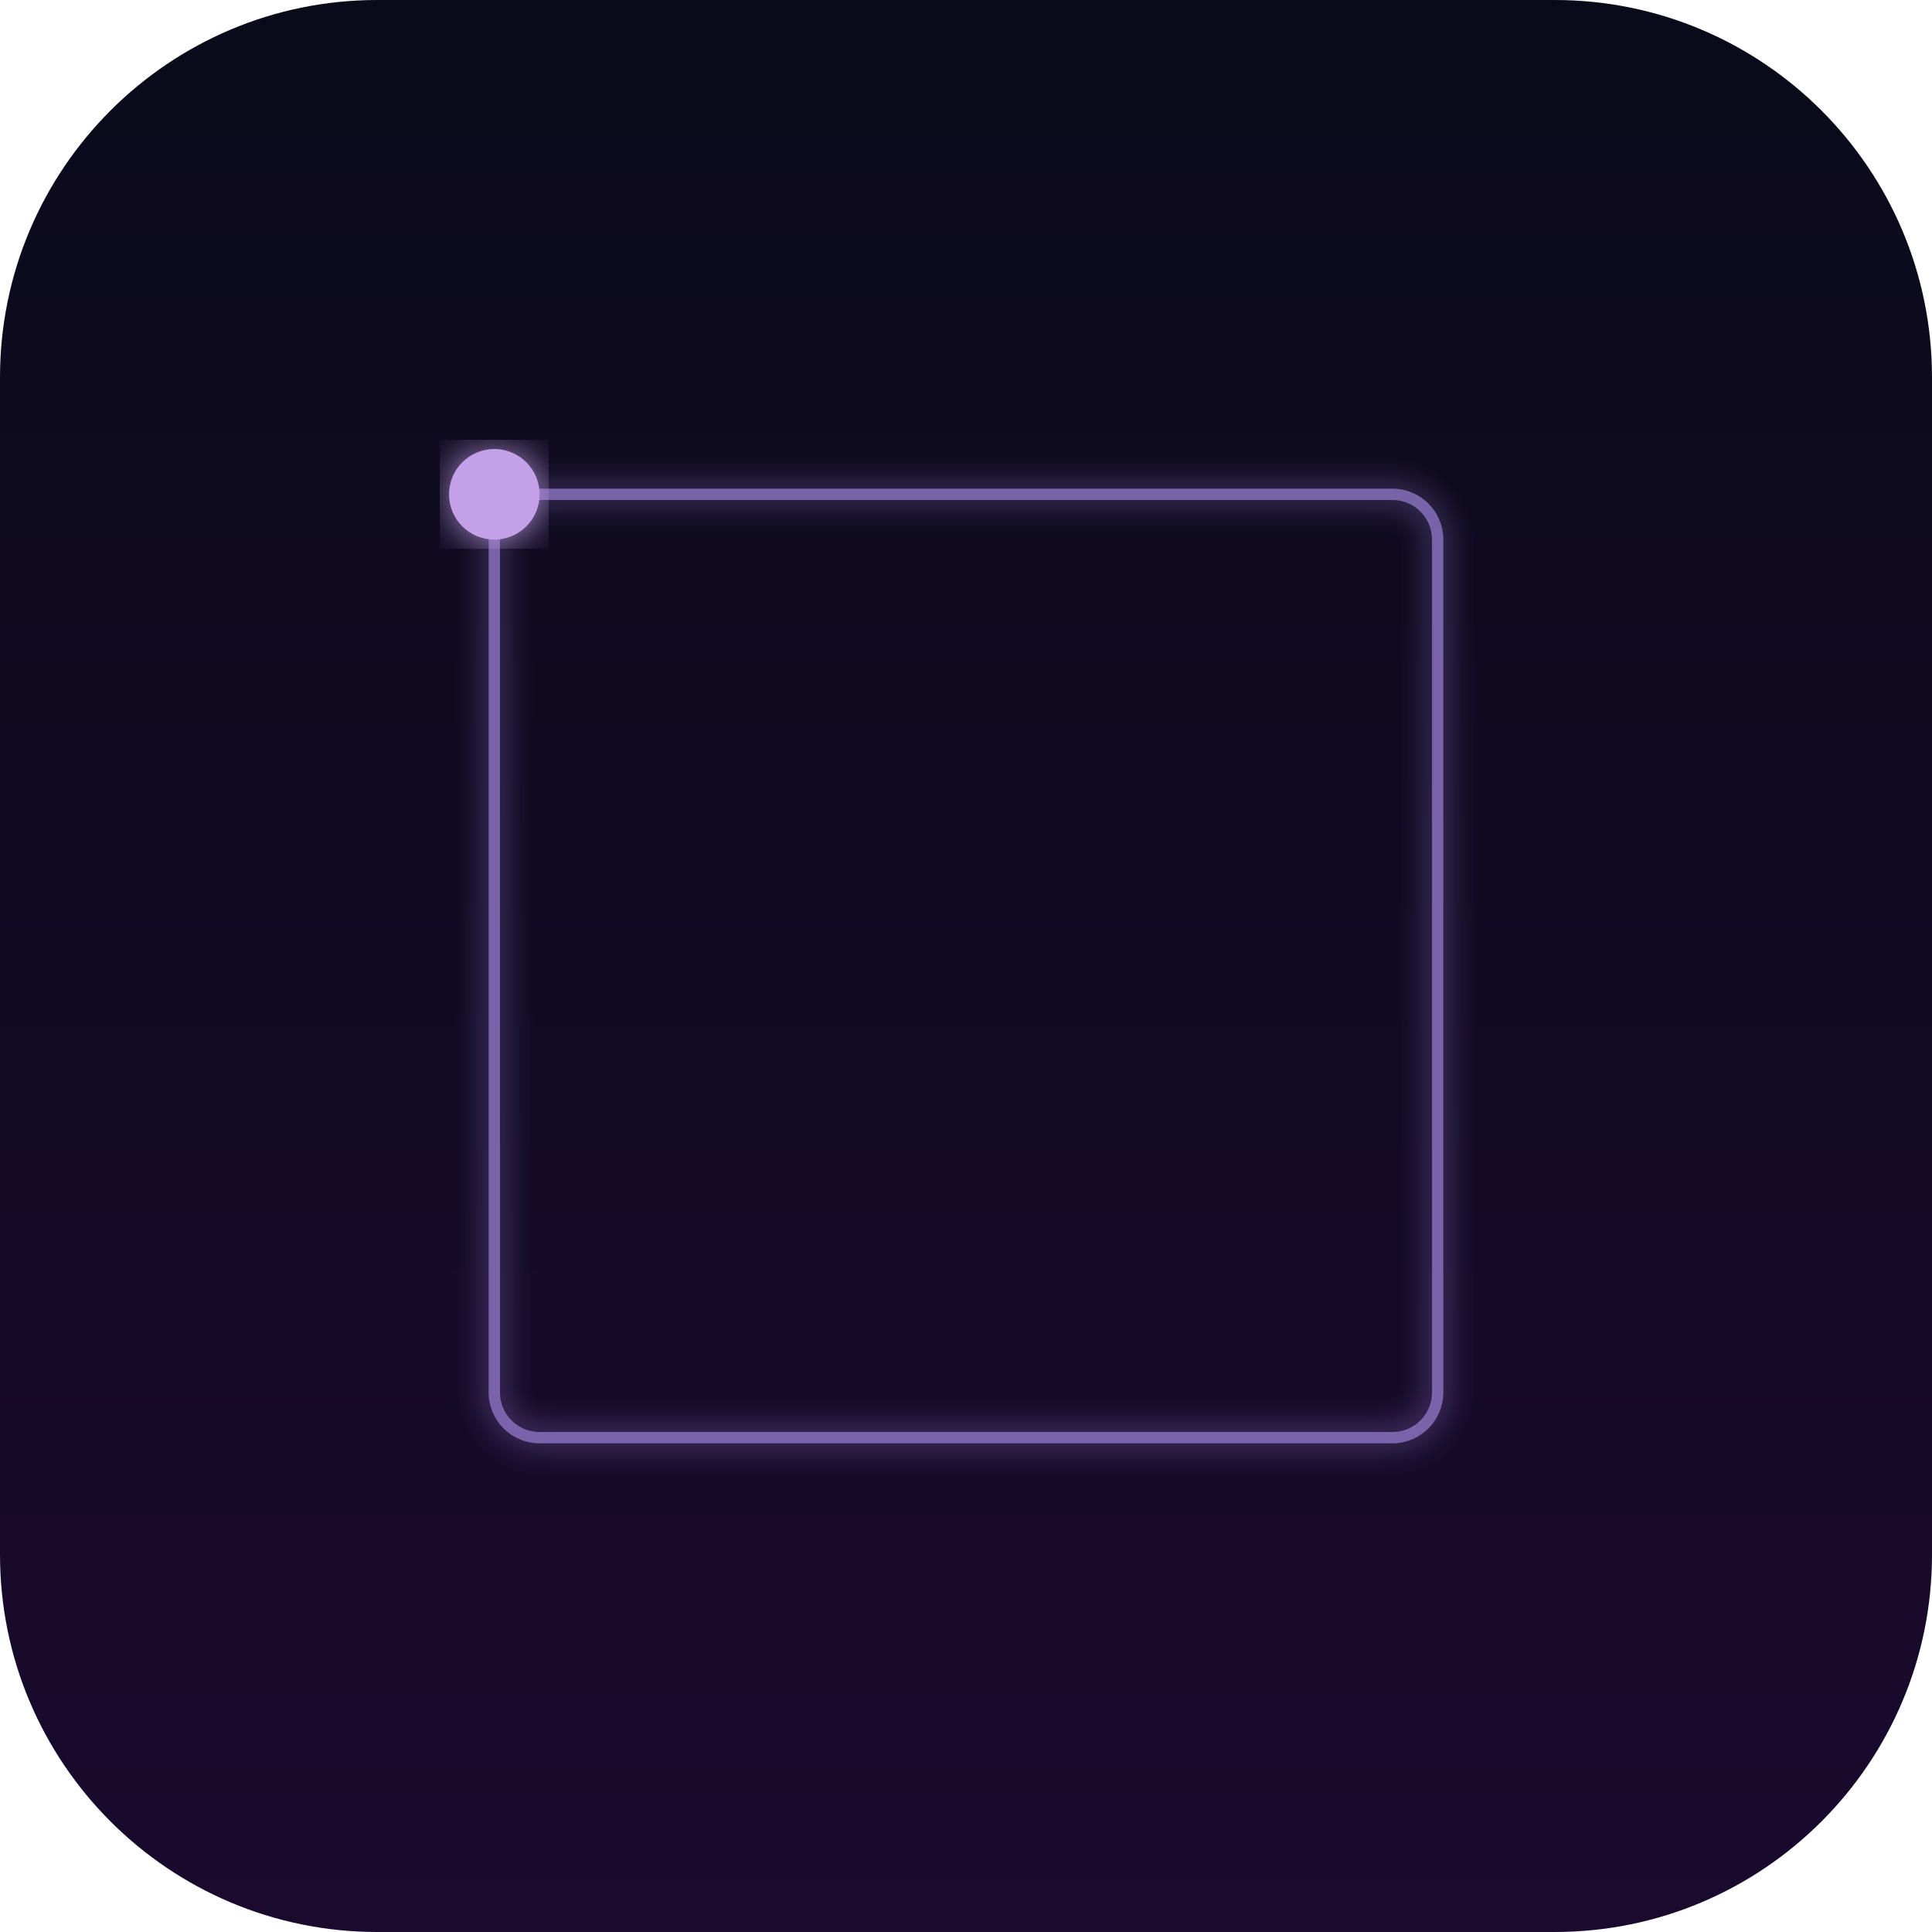
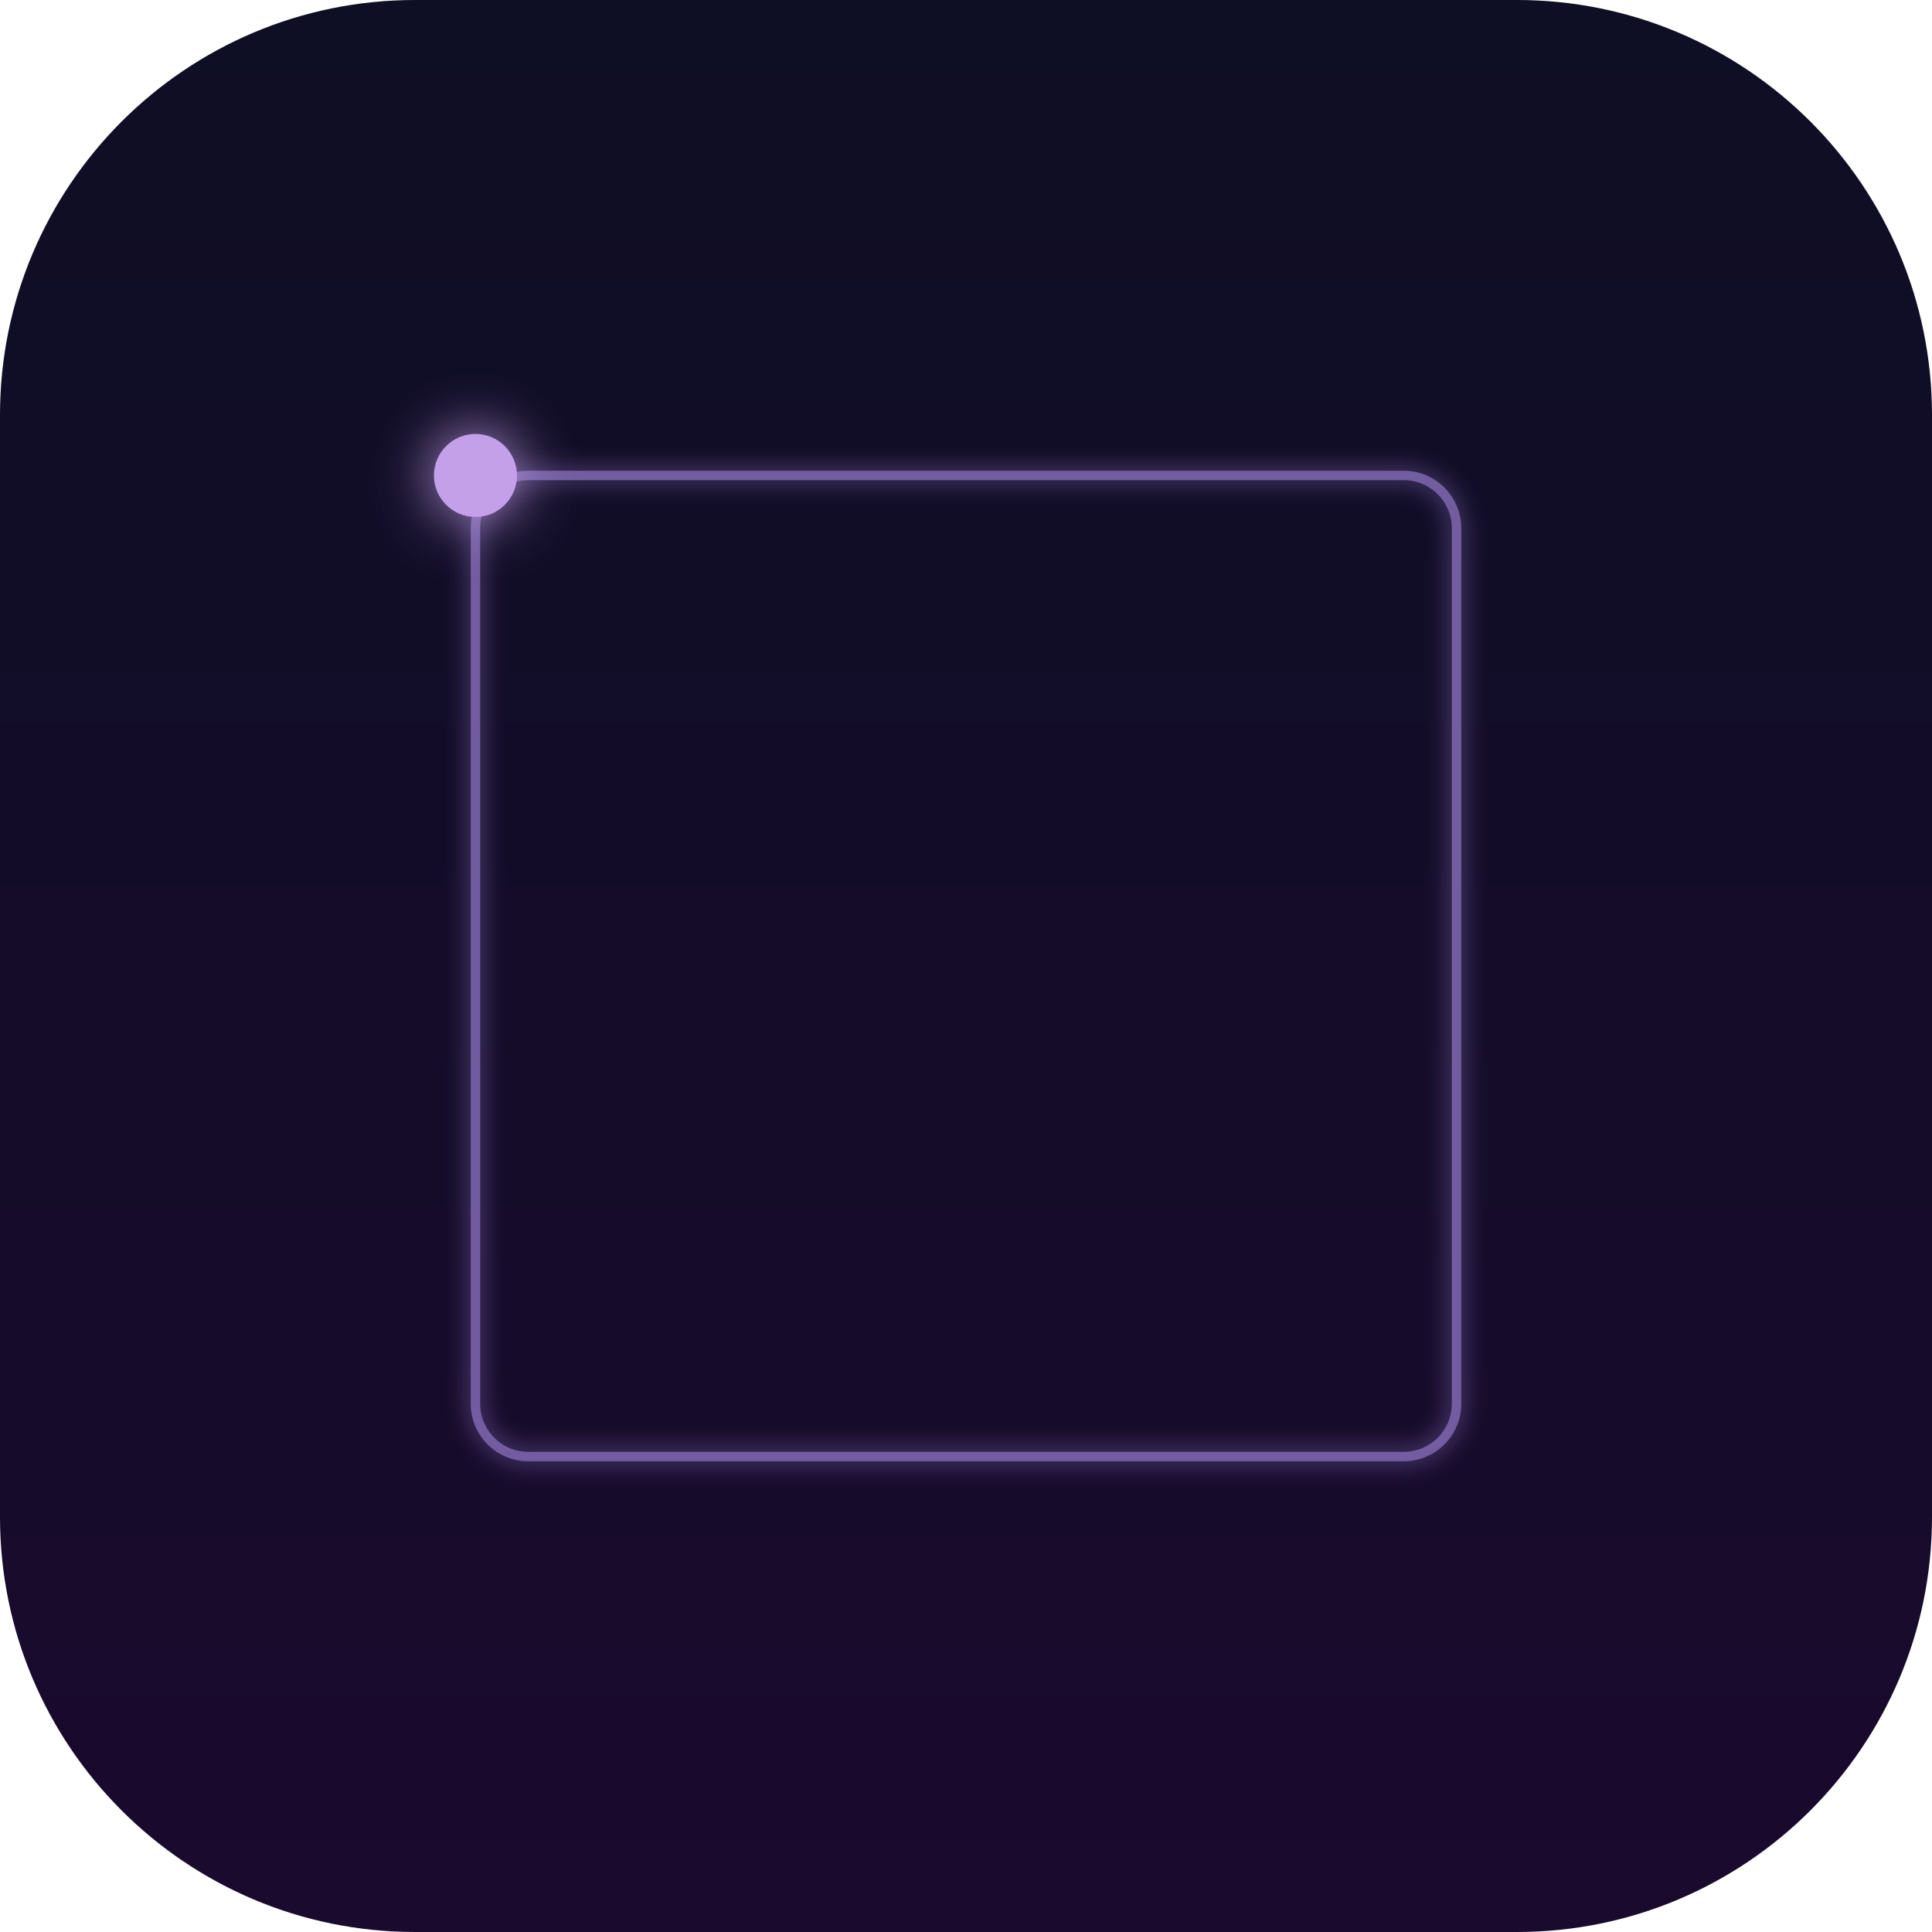
<svg xmlns="http://www.w3.org/2000/svg" width="1024" height="1024" viewBox="0 0 1024 1024">
  <defs>
    <linearGradient id="bg" x1="0" y1="0" x2="0" y2="1">
-       <stop offset="0%" stop-color="#0a0a1a" />
+       <stop offset="0%" stop-color="#0e0e24" />
      <stop offset="100%" stop-color="#1a0a2e" />
    </linearGradient>
-     <filter id="glow">
-       <feGaussianBlur stdDeviation="8" result="blur" />
+     <filter id="squareglow" x="-20%" y="-20%" width="140%" height="140%">
+       <feGaussianBlur in="SourceGraphic" stdDeviation="6" result="blur" />
      <feMerge>
        <feMergeNode in="blur" />
        <feMergeNode in="SourceGraphic" />
      </feMerge>
    </filter>
-     <filter id="dotglow">
-       <feGaussianBlur stdDeviation="12" result="blur" />
+     <filter id="dotglow" x="-200%" y="-200%" width="500%" height="500%">
+       <feGaussianBlur in="SourceGraphic" stdDeviation="16" result="blur" />
      <feMerge>
        <feMergeNode in="blur" />
        <feMergeNode in="SourceGraphic" />
      </feMerge>
    </filter>
  </defs>
-   <rect width="1024" height="1024" rx="200" fill="url(#bg)" />
-   <rect x="262" y="262" width="500" height="500" rx="24" fill="none" stroke="#9b7fd4" stroke-width="6" stroke-opacity="0.7" filter="url(#glow)" />
-   <circle cx="262" cy="262" r="24" fill="#c4a0e8" filter="url(#dotglow)" />
+   <rect width="1024" height="1024" rx="220" fill="url(#bg)" />
+   <rect x="252" y="252" width="520" height="520" rx="28" fill="none" stroke="#9b7fd4" stroke-width="5" opacity="0.7" filter="url(#squareglow)" />
+   <circle cx="252" cy="252" r="22" fill="#c4a0e8" filter="url(#dotglow)" />
</svg>
